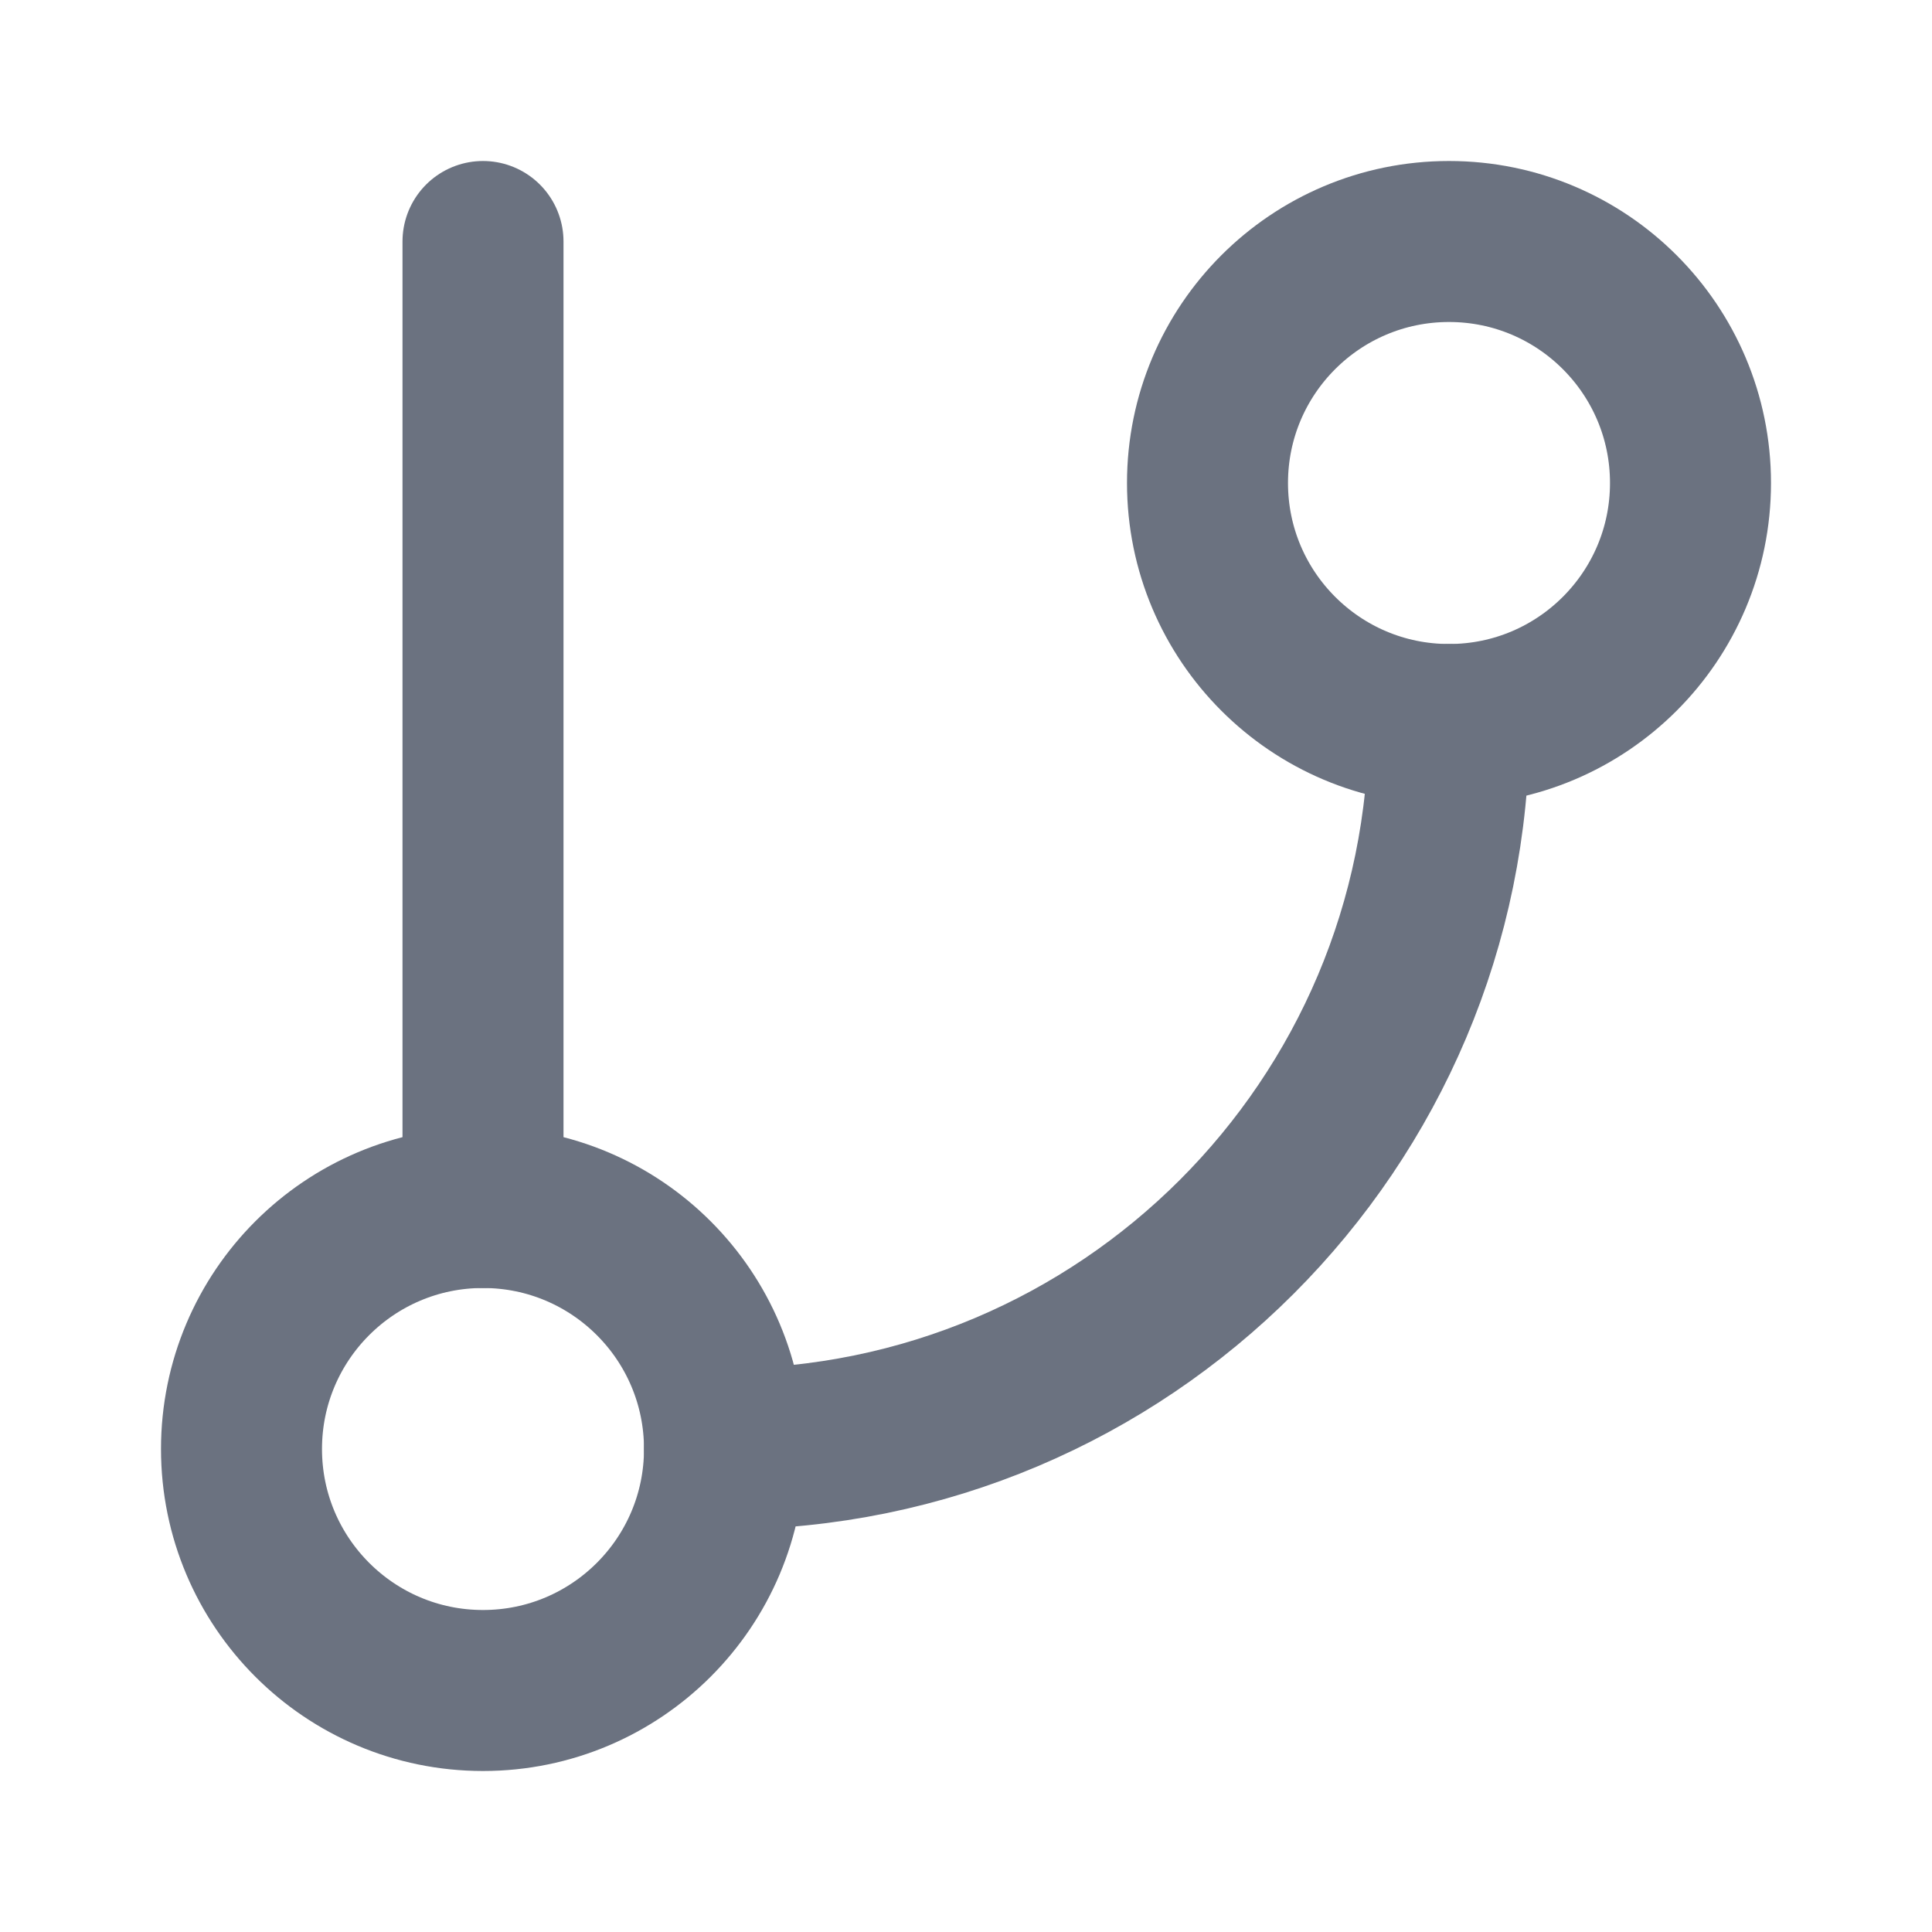
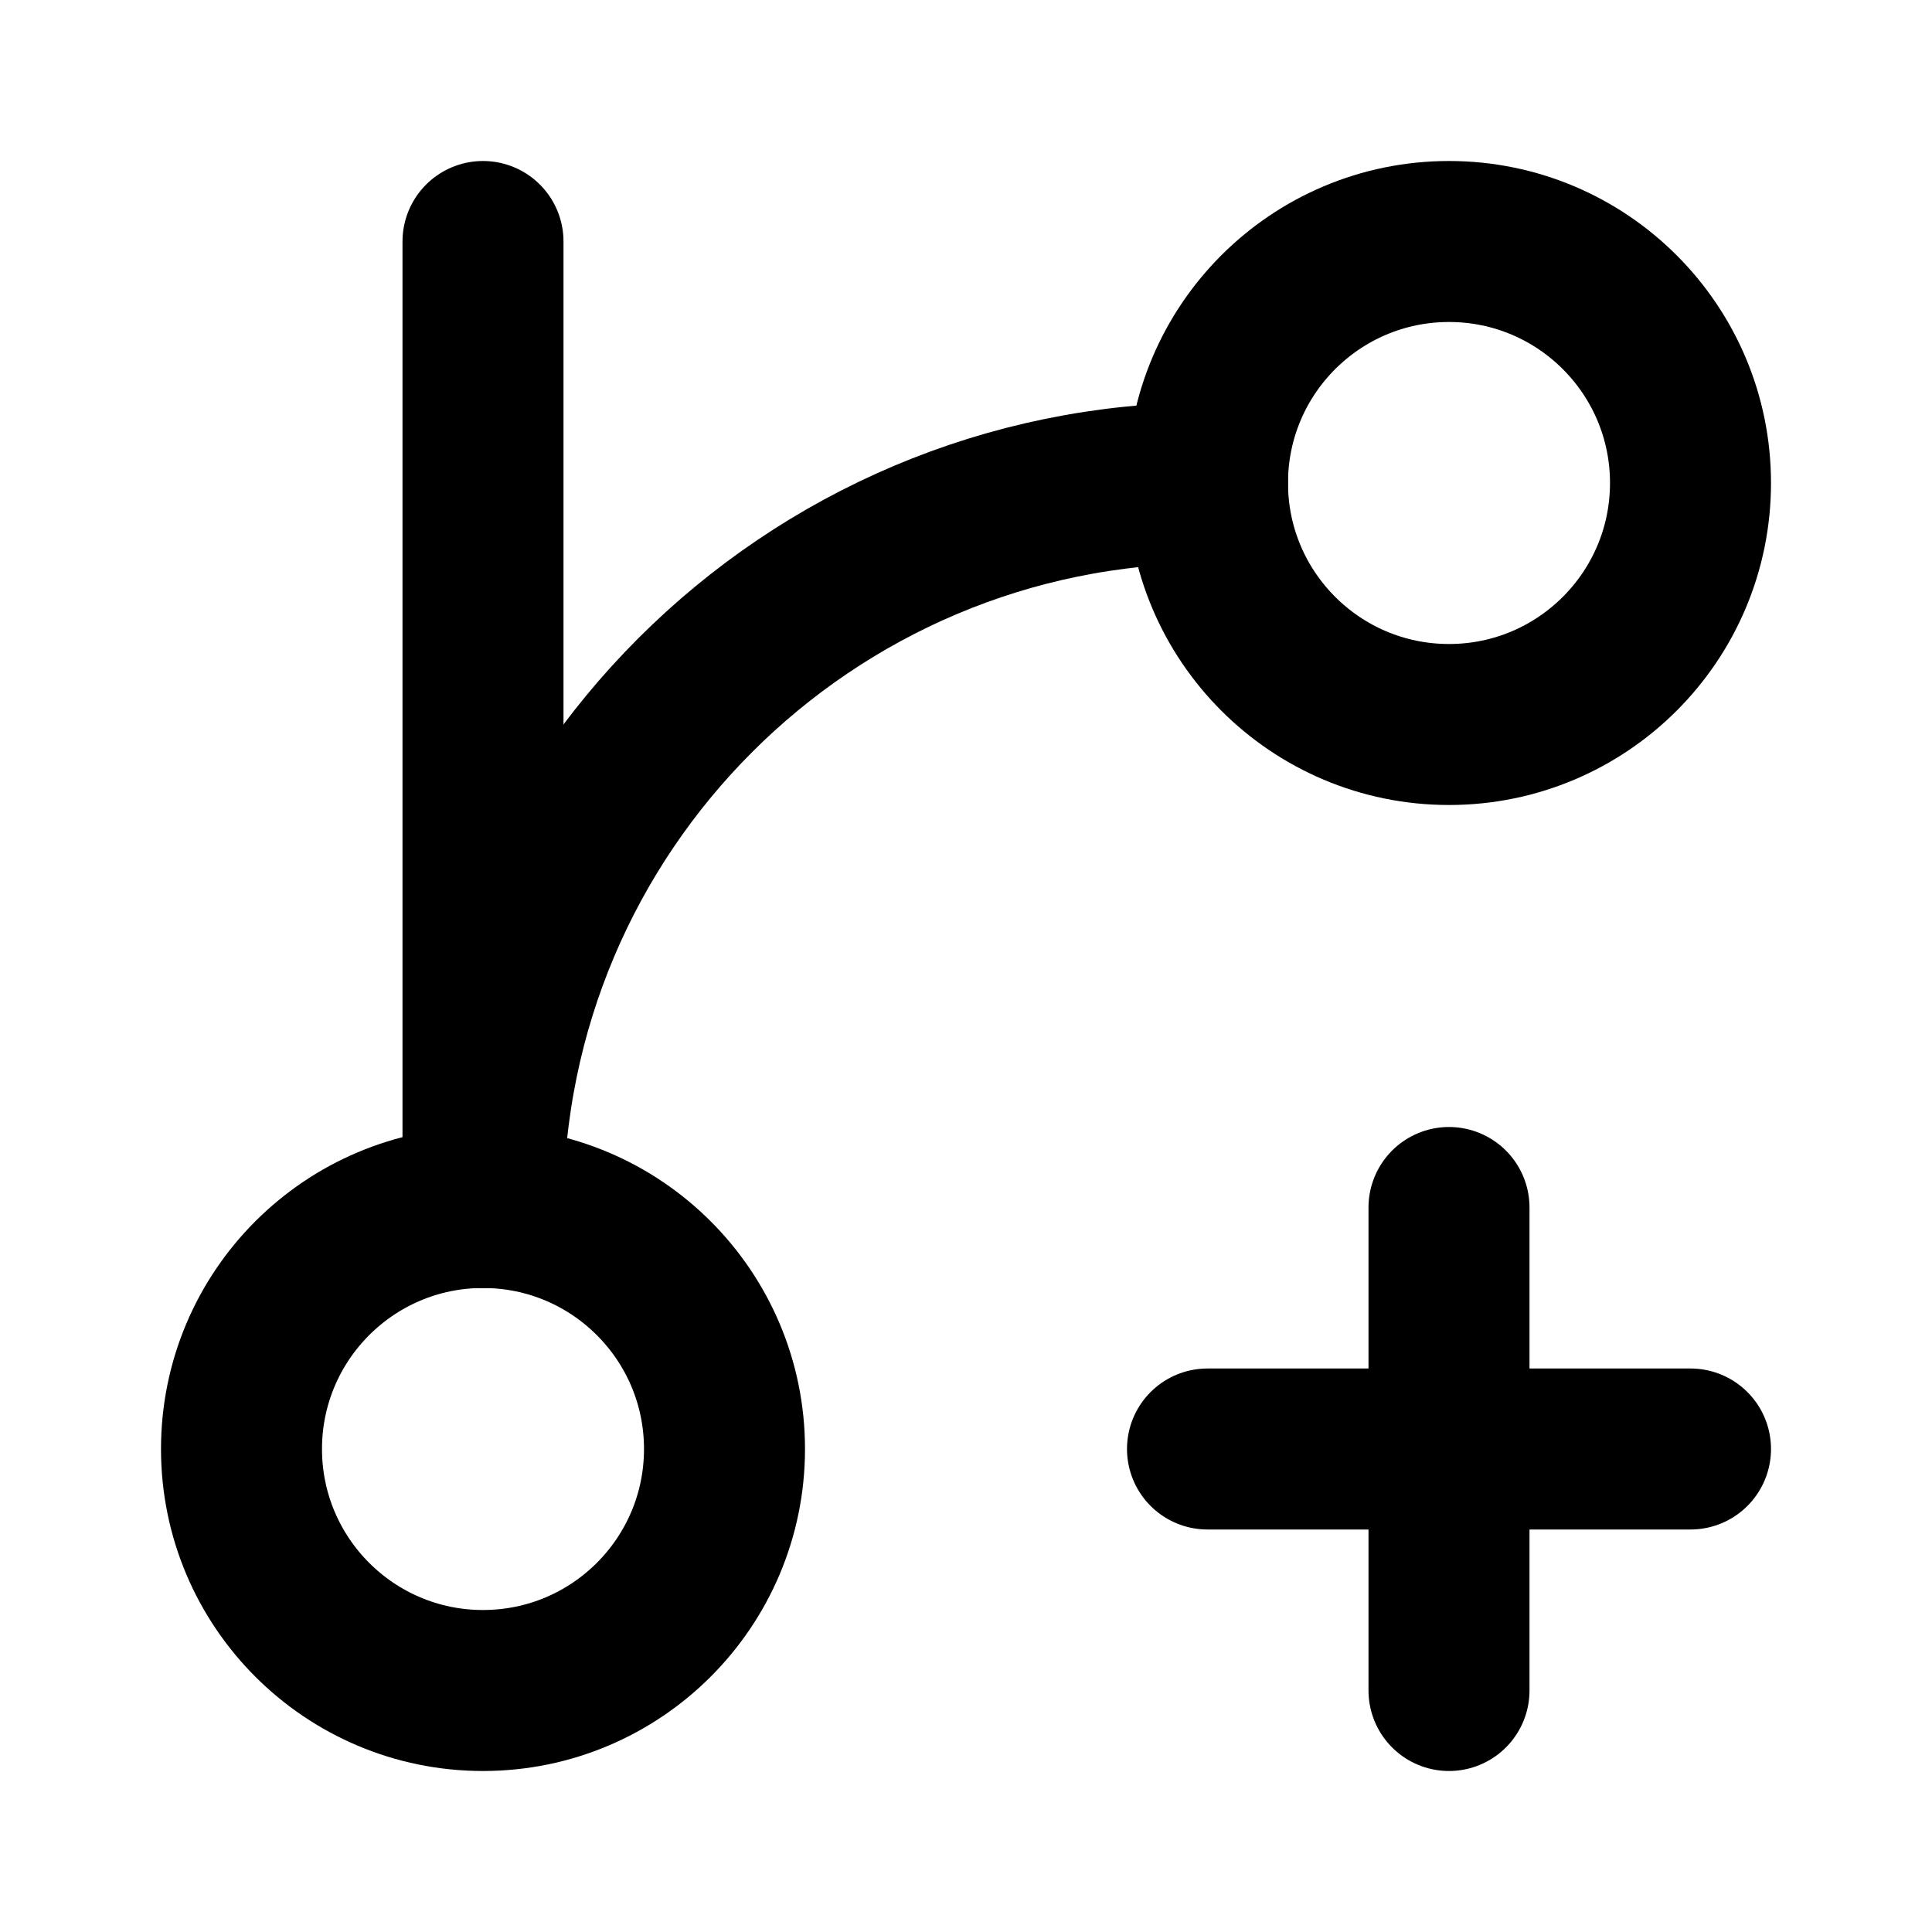
- <svg xmlns="http://www.w3.org/2000/svg" width="24" height="24" viewBox="0 0 24 24" fill="none" stroke="#6b7280" stroke-width="2" stroke-linecap="round" stroke-linejoin="round" class="feather feather-git-branch">
-   <line x1="6" y1="3" x2="6" y2="15" />
-   <circle cx="18" cy="6" r="3" />
-   <circle cx="6" cy="18" r="3" />
-   <path d="M18 9a9 9 0 0 1-9 9" />
+ <svg xmlns="http://www.w3.org/2000/svg" width="24" height="24" viewBox="0 0 24 24" fill="none" stroke="currentColor" stroke-width="2" stroke-linecap="round" stroke-linejoin="round" class="lucide lucide-git-branch-plus">
+   <path d="M6 3v12" />
+   <path d="M18 9a3 3 0 1 0 0-6 3 3 0 0 0 0 6z" />
+   <path d="M6 21a3 3 0 1 0 0-6 3 3 0 0 0 0 6z" />
+   <path d="M15 6a9 9 0 0 0-9 9" />
+   <path d="M18 15v6" />
+   <path d="M21 18h-6" />
</svg>
